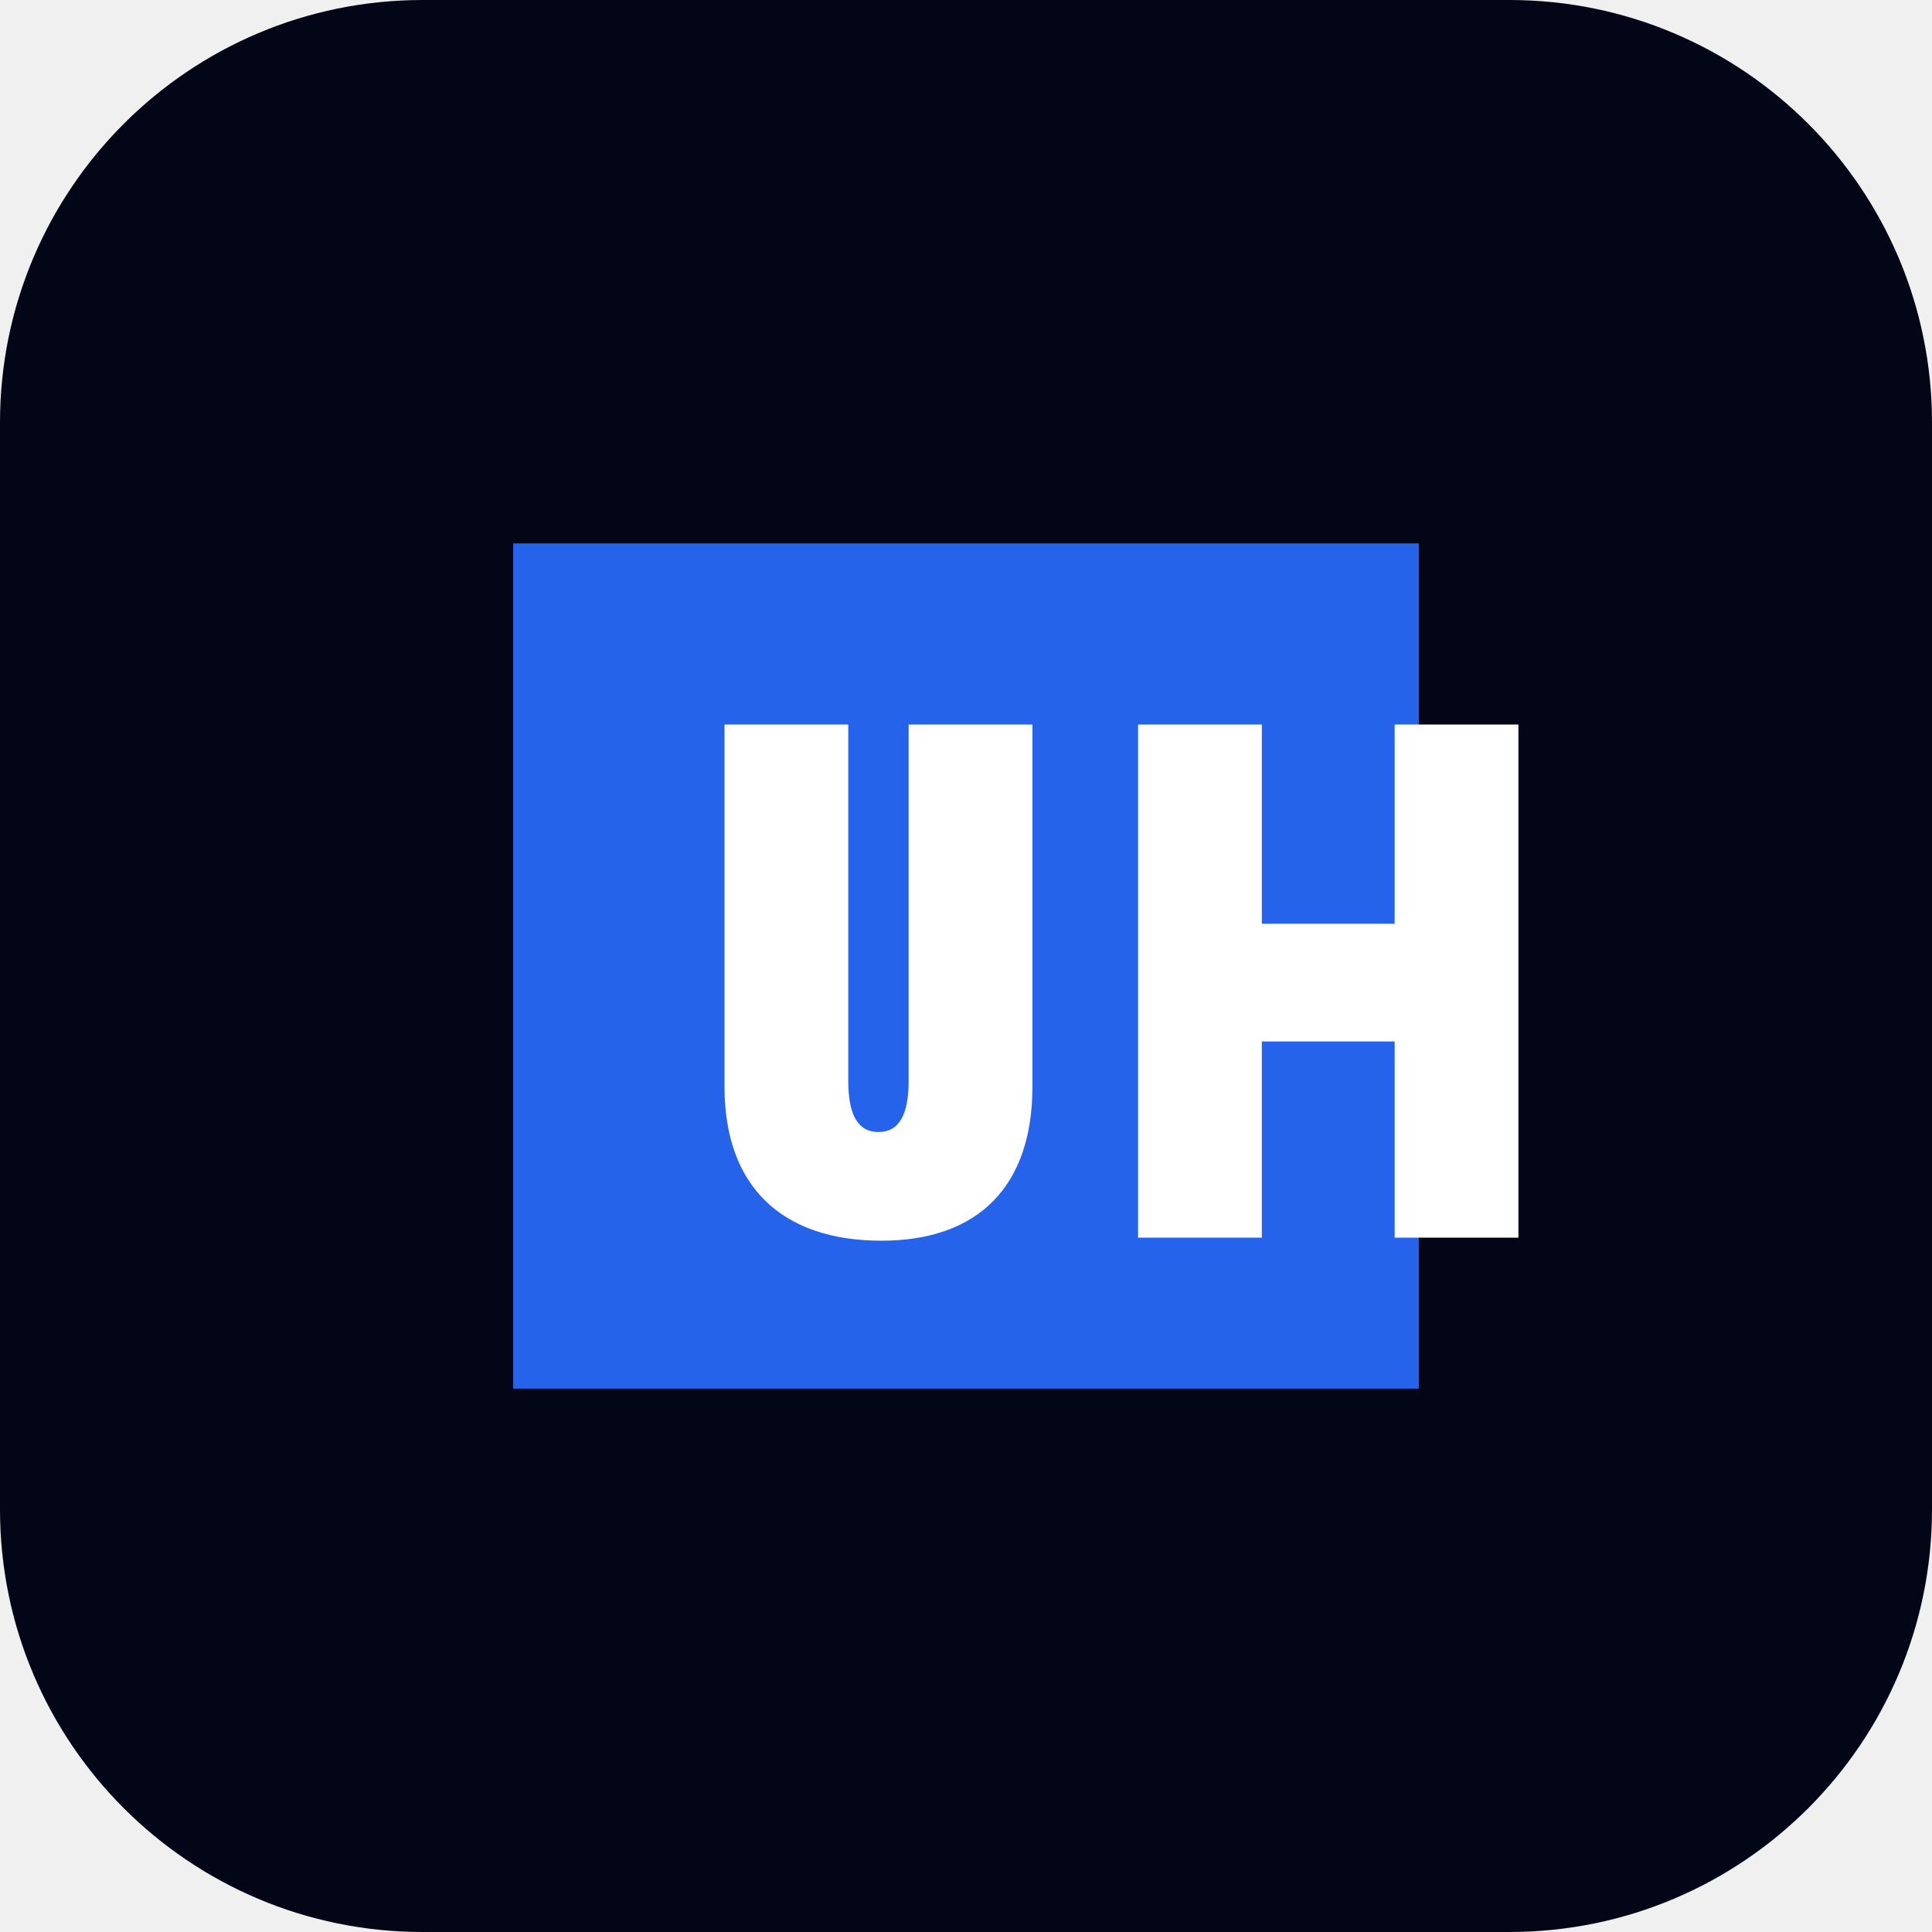
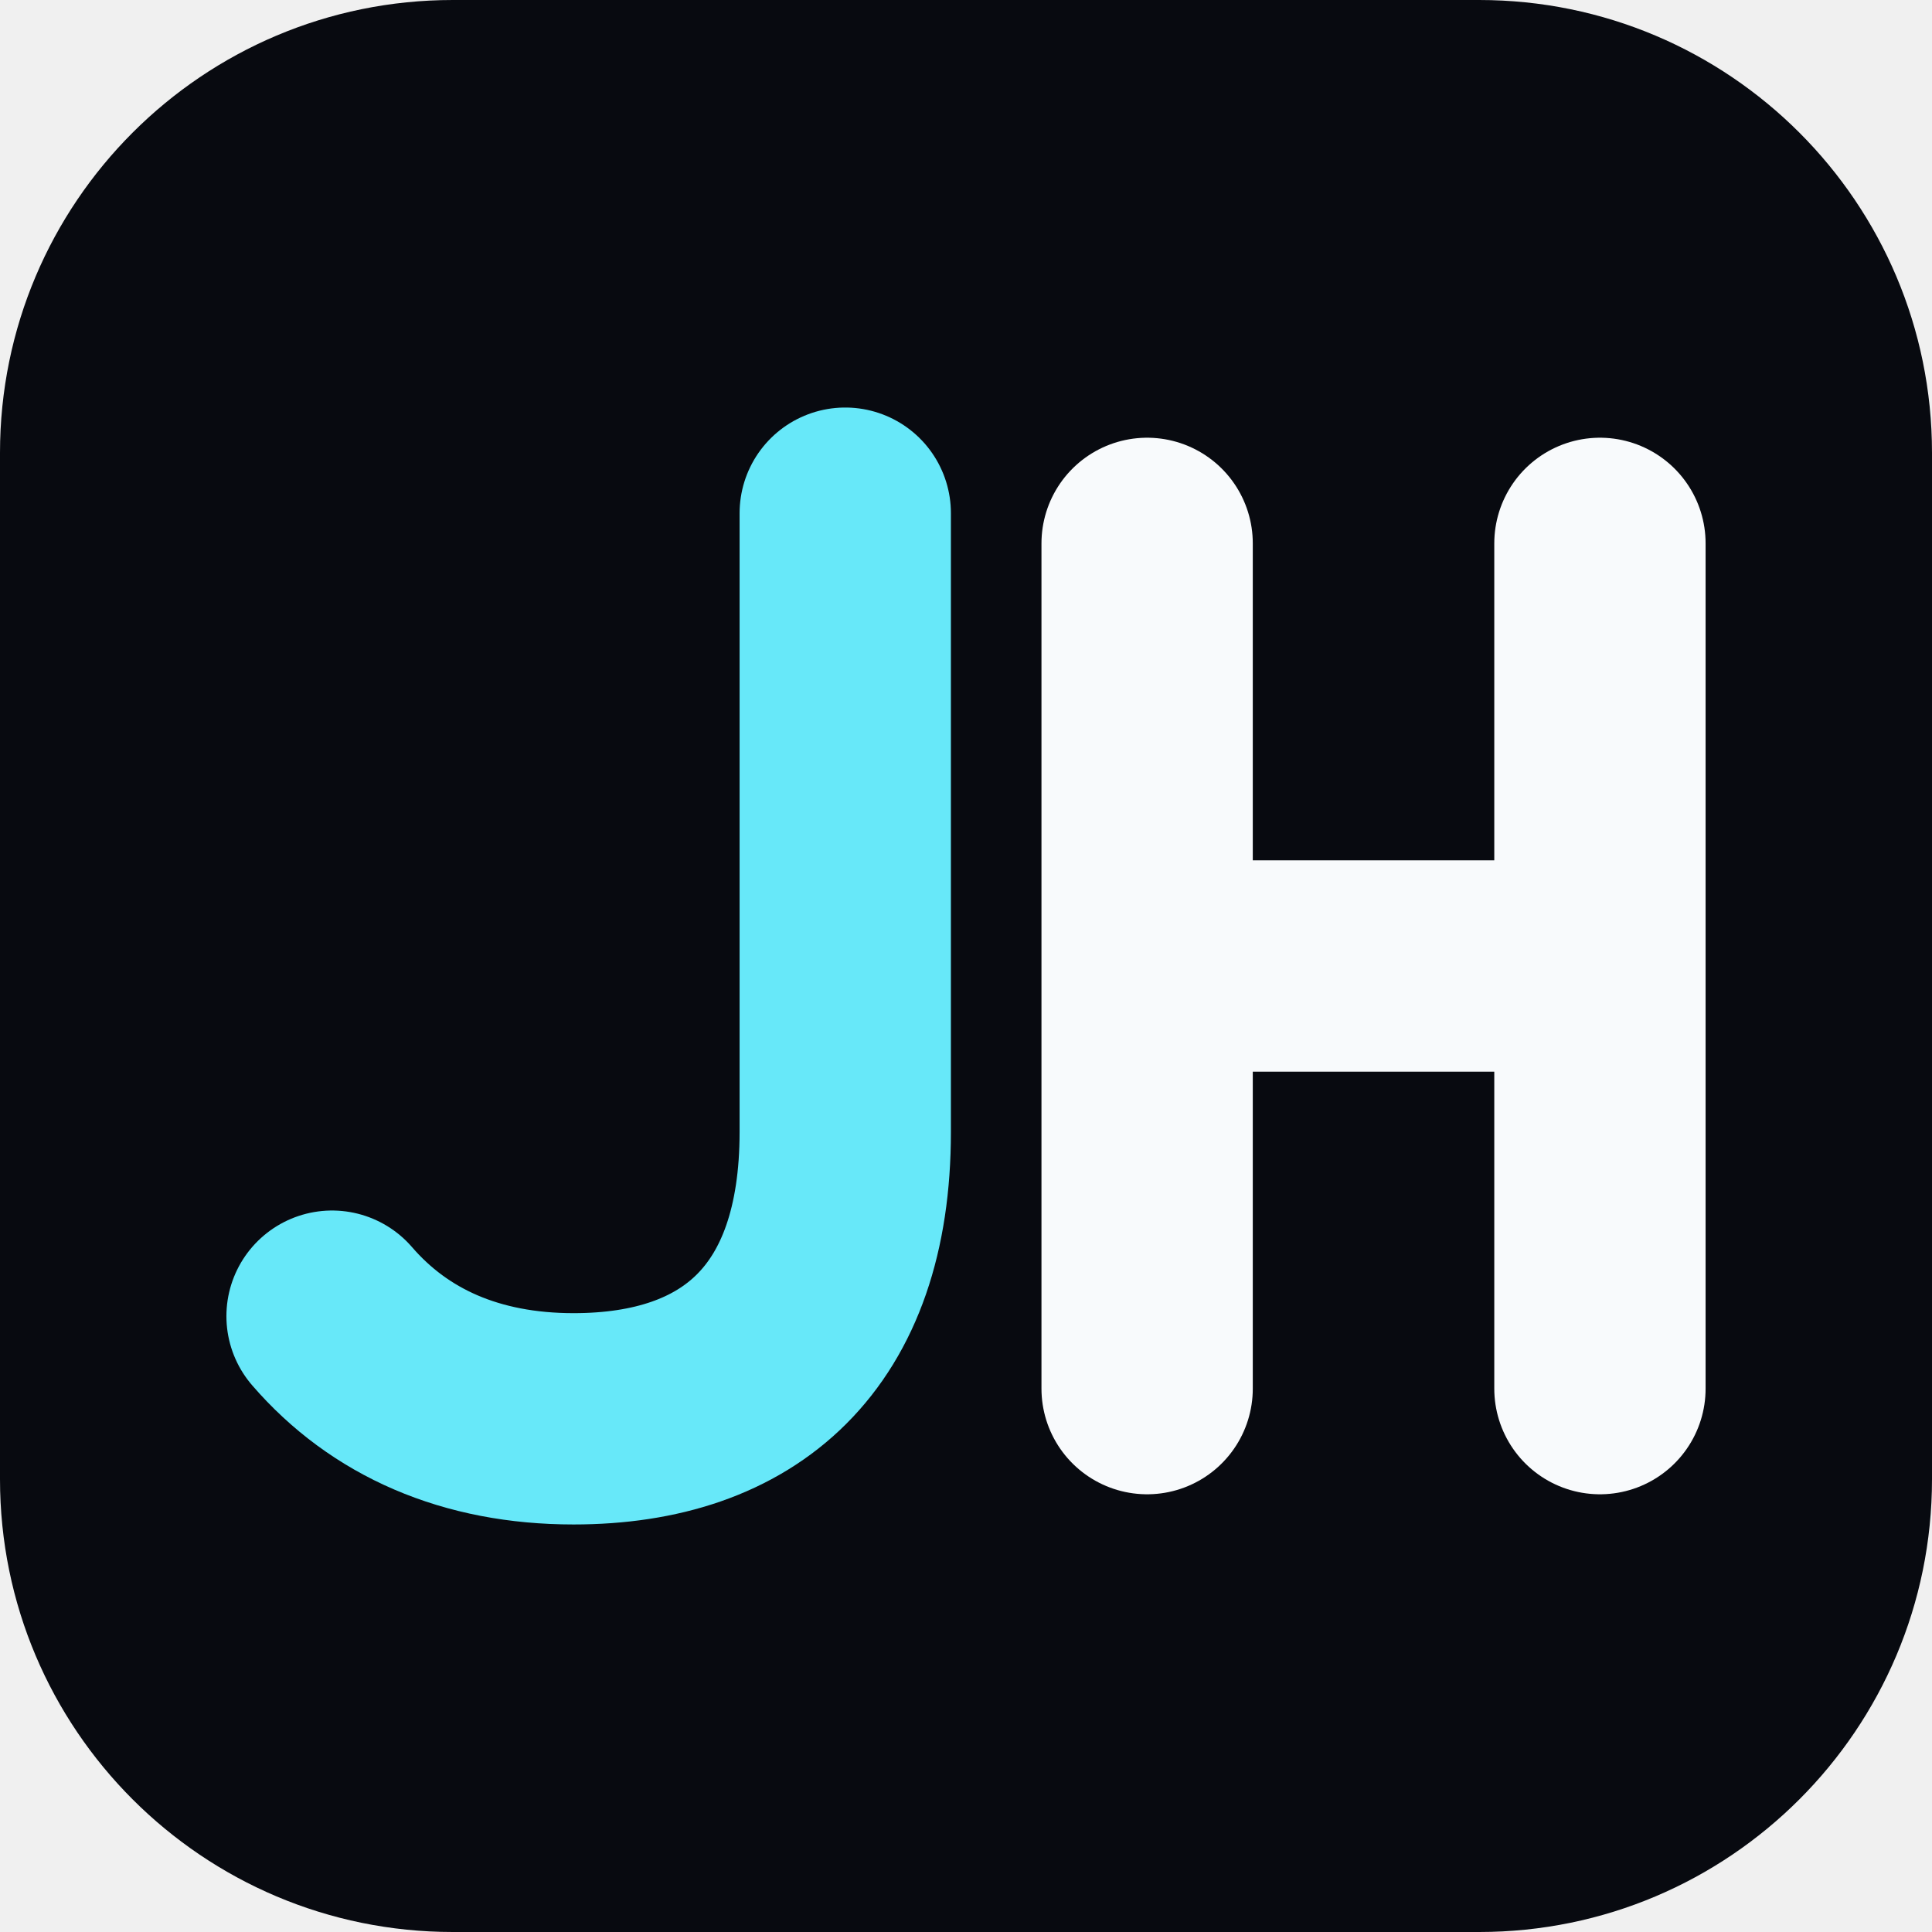
<svg xmlns="http://www.w3.org/2000/svg" viewBox="0 0 64 64">
-   <rect width="64" height="64" rx="14" fill="#020617" />
-   <path d="M17 18h30v28H17z" fill="#2563eb" />
-   <path d="M24 24v12c0 3.3 1.9 5.1 5.2 5.1 3.2 0 5-1.8 5-5.1V24h-4.1v11.8c0 1.1-.3 1.7-1 1.7s-1-.6-1-1.7V24H24zm13.7 0v17h4.1v-6.5h4.4V41h4.1V24h-4.1v6.6h-4.4V24h-4.1z" fill="#fff" />
+   <rect width="64" height="64" rx="15" fill="#080a10" />
+   <path d="M28 17v20.5C28 44 24.5 47 19 47c-3.4 0-6.1-1.2-8-3.4" fill="none" stroke="#67e8f9" stroke-width="7" stroke-linecap="round" stroke-linejoin="round" />
+   <path d="M38 18v28M38 32h15M53 18v28" fill="none" stroke="#f8fafc" stroke-width="7" stroke-linecap="round" stroke-linejoin="round" />
</svg>
